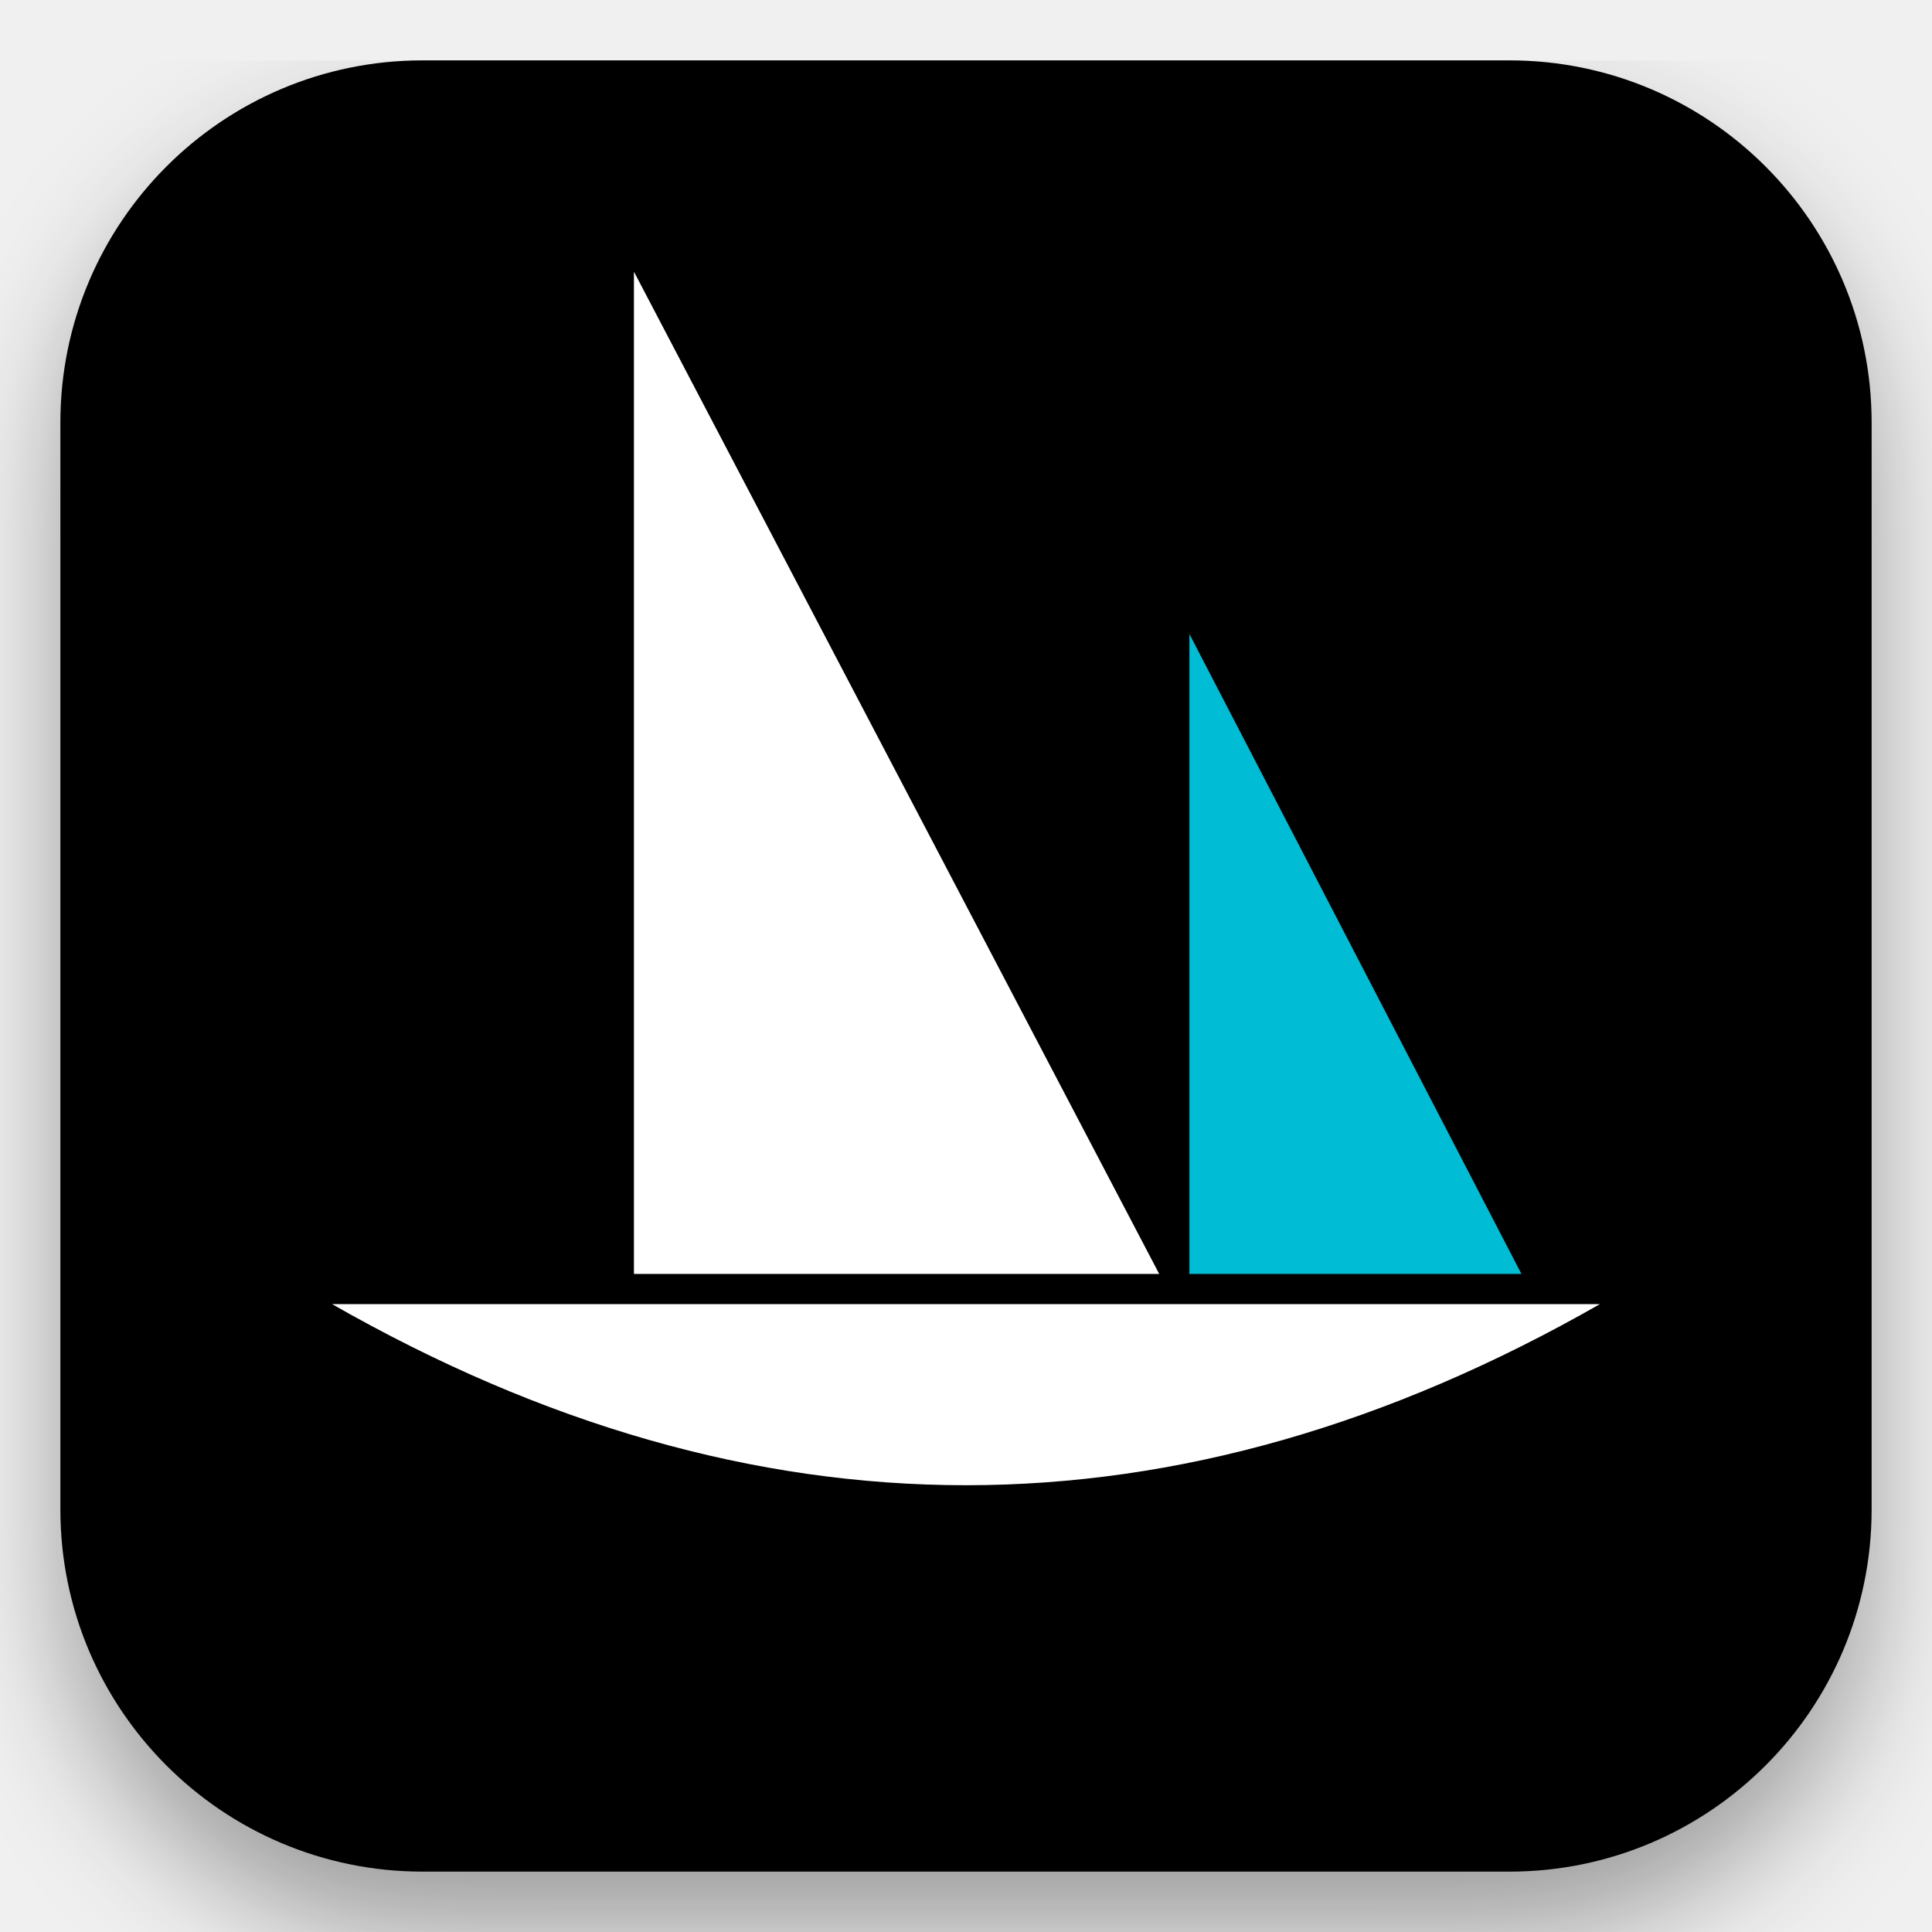
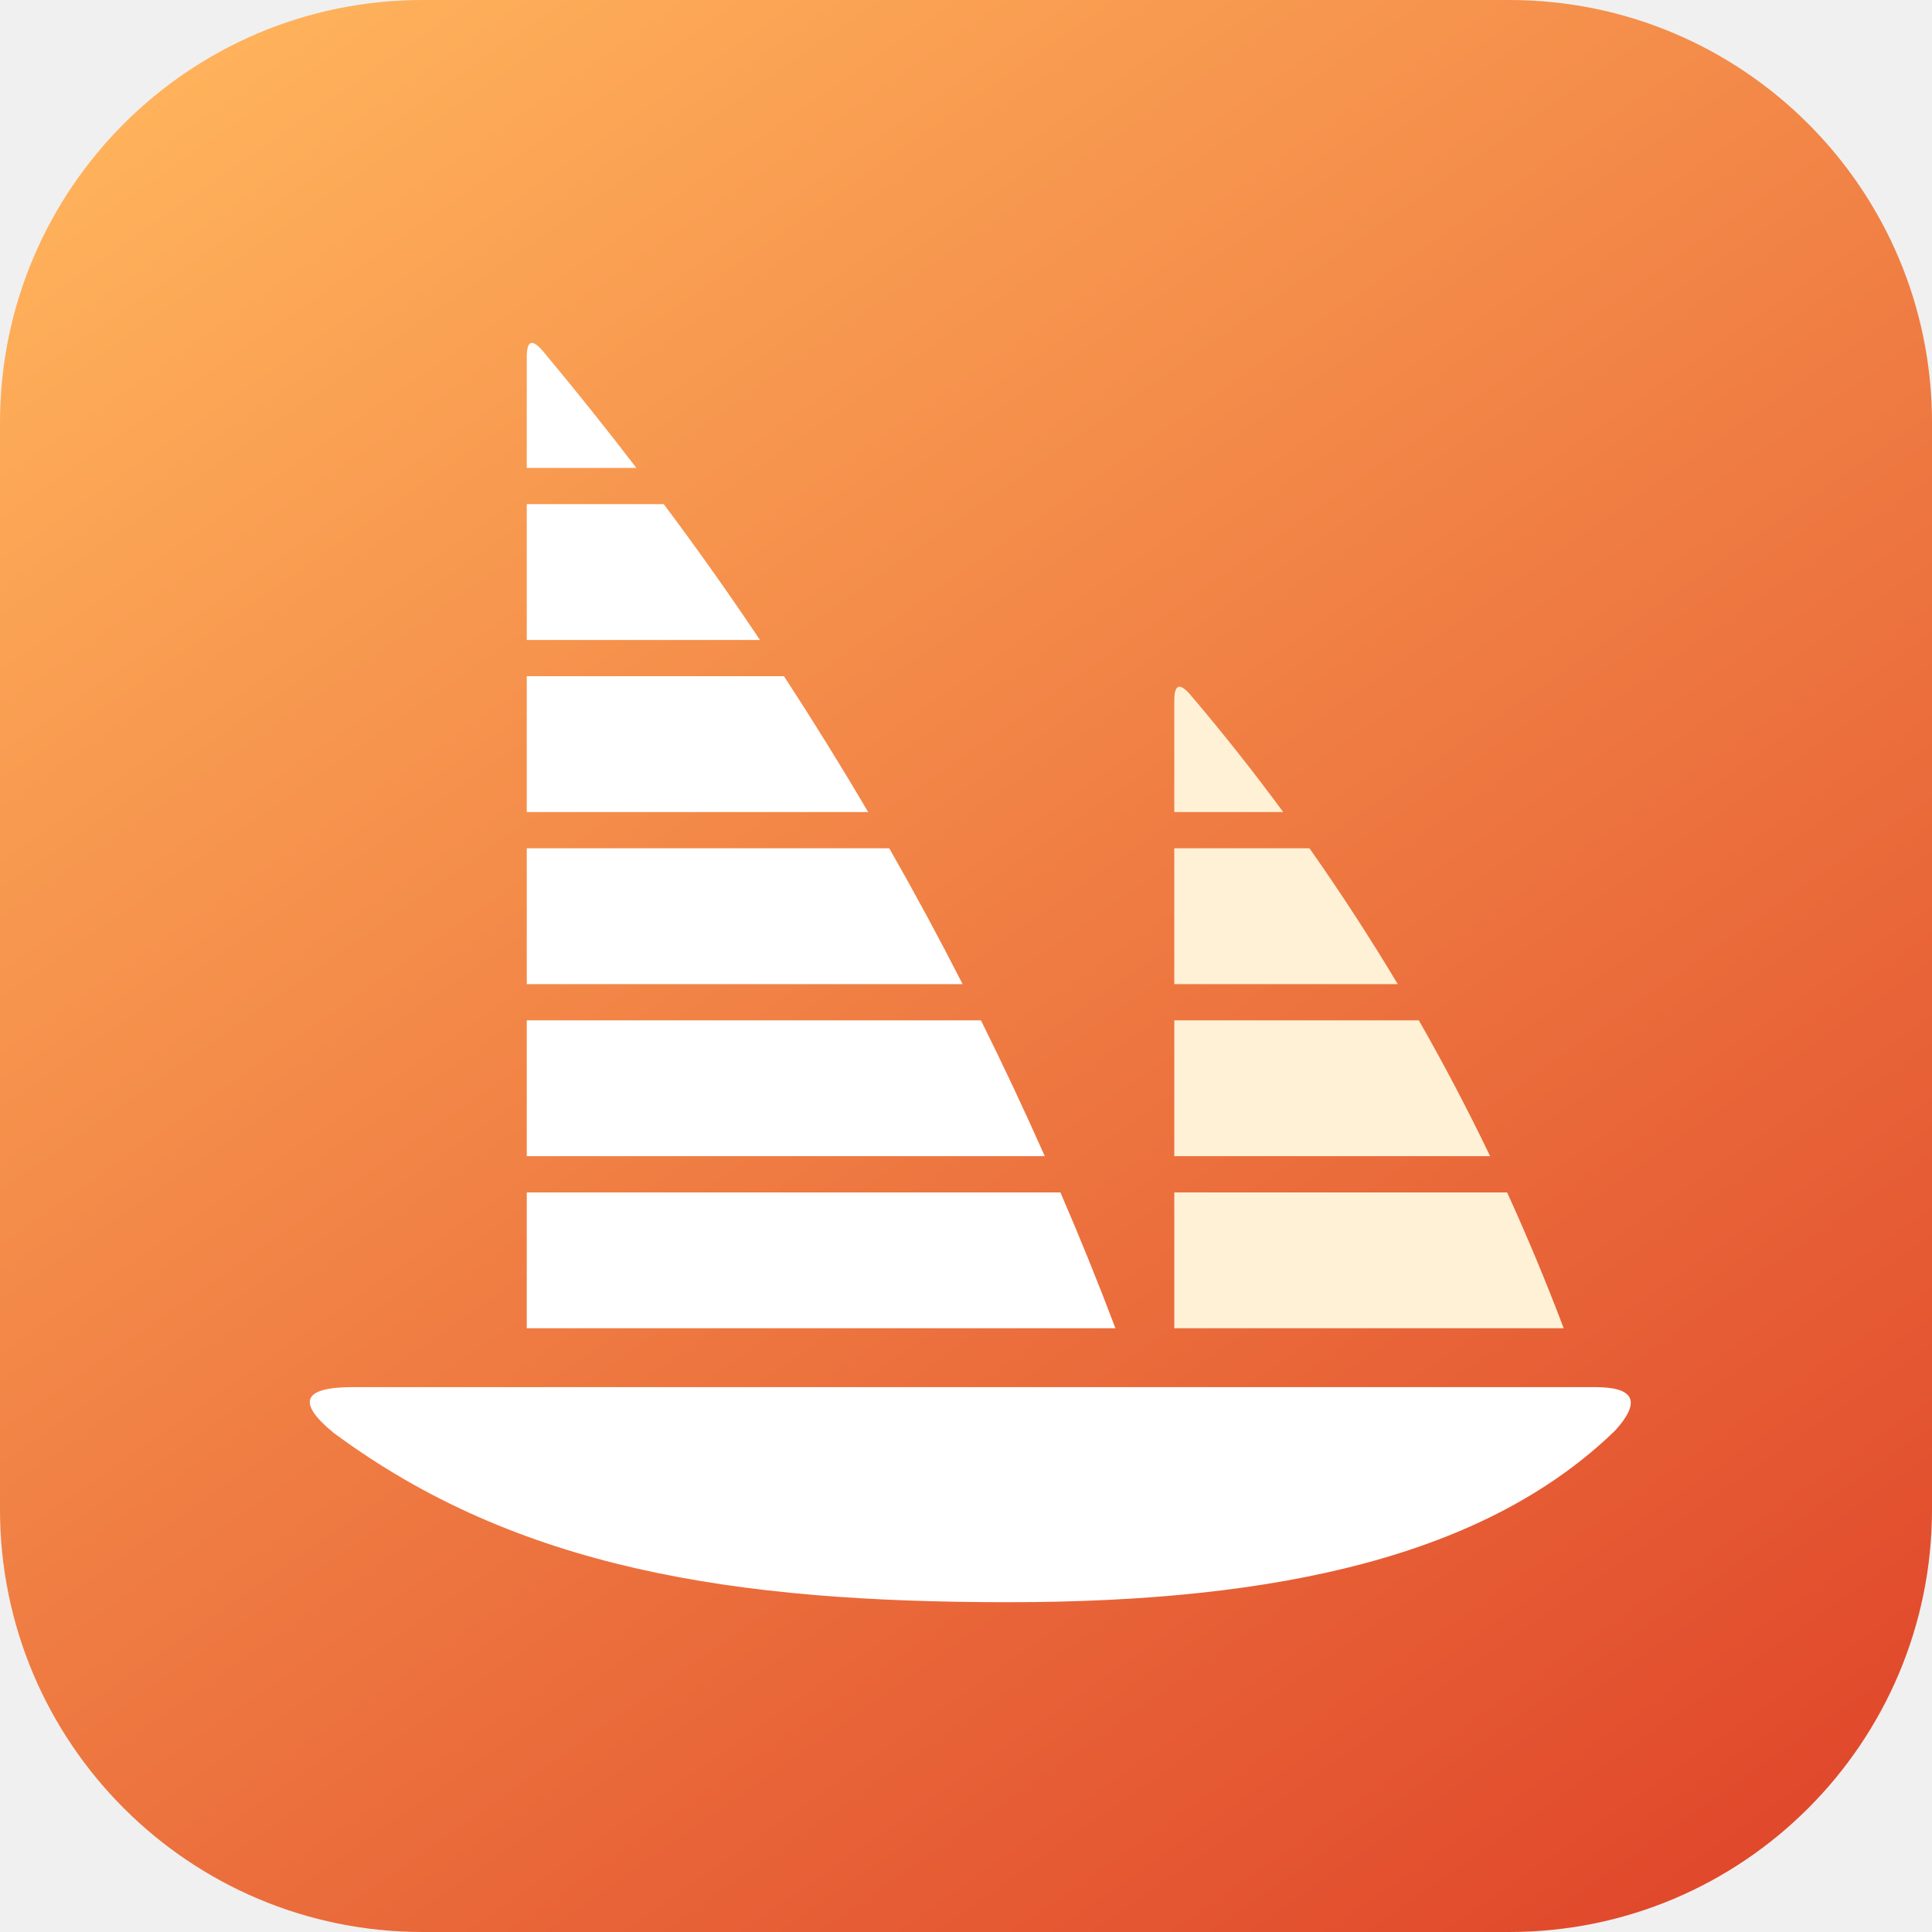
<svg xmlns="http://www.w3.org/2000/svg" viewBox="0 0 32 32" width="32" height="32">
  <defs>
-     <filter id="shadow" x="-10%" y="-10%" width="120%" height="120%">
-       <feDropShadow dx="0" dy="1" stdDeviation="1" flood-color="#000000" flood-opacity="0.35" />
-     </filter>
+     <linearGradient id="tile" x1="0.15" y1="0" x2="0.85" y2="1">
+       <stop offset="0" stop-color="#FFB25B" />
+       <stop offset="1" stop-color="#E0482B" />
+     </linearGradient>
  </defs>
-   <rect x="1" y="1" width="30" height="30" rx="6" fill="#000000" filter="url(#shadow)" />
-   <polygon points="10.5,4.5 10.5,21.1 19.2,21.1" fill="#FFFFFF" />
-   <polygon points="19.7,10.5 19.7,21.1 25.2,21.1" fill="#00BCD4" />
-   <path d="M5.5,21.6 Q16,27.6 26.5,21.6 Z" fill="#FFFFFF" />
+   <rect width="32" height="32" rx="7" fill="url(#tile)" />
+   <g transform="translate(16 16) scale(0.0375) translate(-512 -500)">
+     <path d="M325.2,228.5Q346.4,253.9 366.4,280L318,280L318,231Q318,220 325.2,228.5Z" fill="#FFFFFF" />
+     <path d="M318,296L378.5,296Q400.6,325.5 421,356L318,356L318,296Z" fill="#FFFFFF" />
+     <path d="M318,372L431.6,372Q450.9,401.6 468.8,432L318,432L318,372Z" fill="#FFFFFF" />
+     <path d="M318,448L478.1,448Q495,477.6 510.5,508L318,508L318,448Z" fill="#FFFFFF" />
+     <path d="M318,524L518.6,524Q533.3,553.6 546.8,584L318,584L318,524Z" fill="#FFFFFF" />
+     <path d="M318,600L553.7,600Q566.5,629.6 578,660L318,660L318,600Z" fill="#FFFFFF" />
+     <path d="M611.1,380.2Q632.6,405.5 652.1,432L604,432L604,382.8Q604,372 611.1,380.2Z" fill="#FFF1D6" />
+     <path d="M604,448L663.7,448Q684.3,477.3 702.7,508L604,508L604,448Z" fill="#FFF1D6" />
+     <path d="M604,524L712,524Q728.8,553.4 743.5,584L604,584L604,524Z" fill="#FFF1D6" />
+     <path d="M604,600L751,600Q764.4,629.4 776,660L604,660L604,600Z" fill="#FFF1D6" />
+     <path d="M241.2,686L789.9,686Q816,686 798.8,705.1C742.2,760.1 651,781 530.7,781C409.9,781 313.9,766.4 232.7,706.2Q208,686 241.2,686Z" fill="#FFFFFF" />
+   </g>
</svg>
